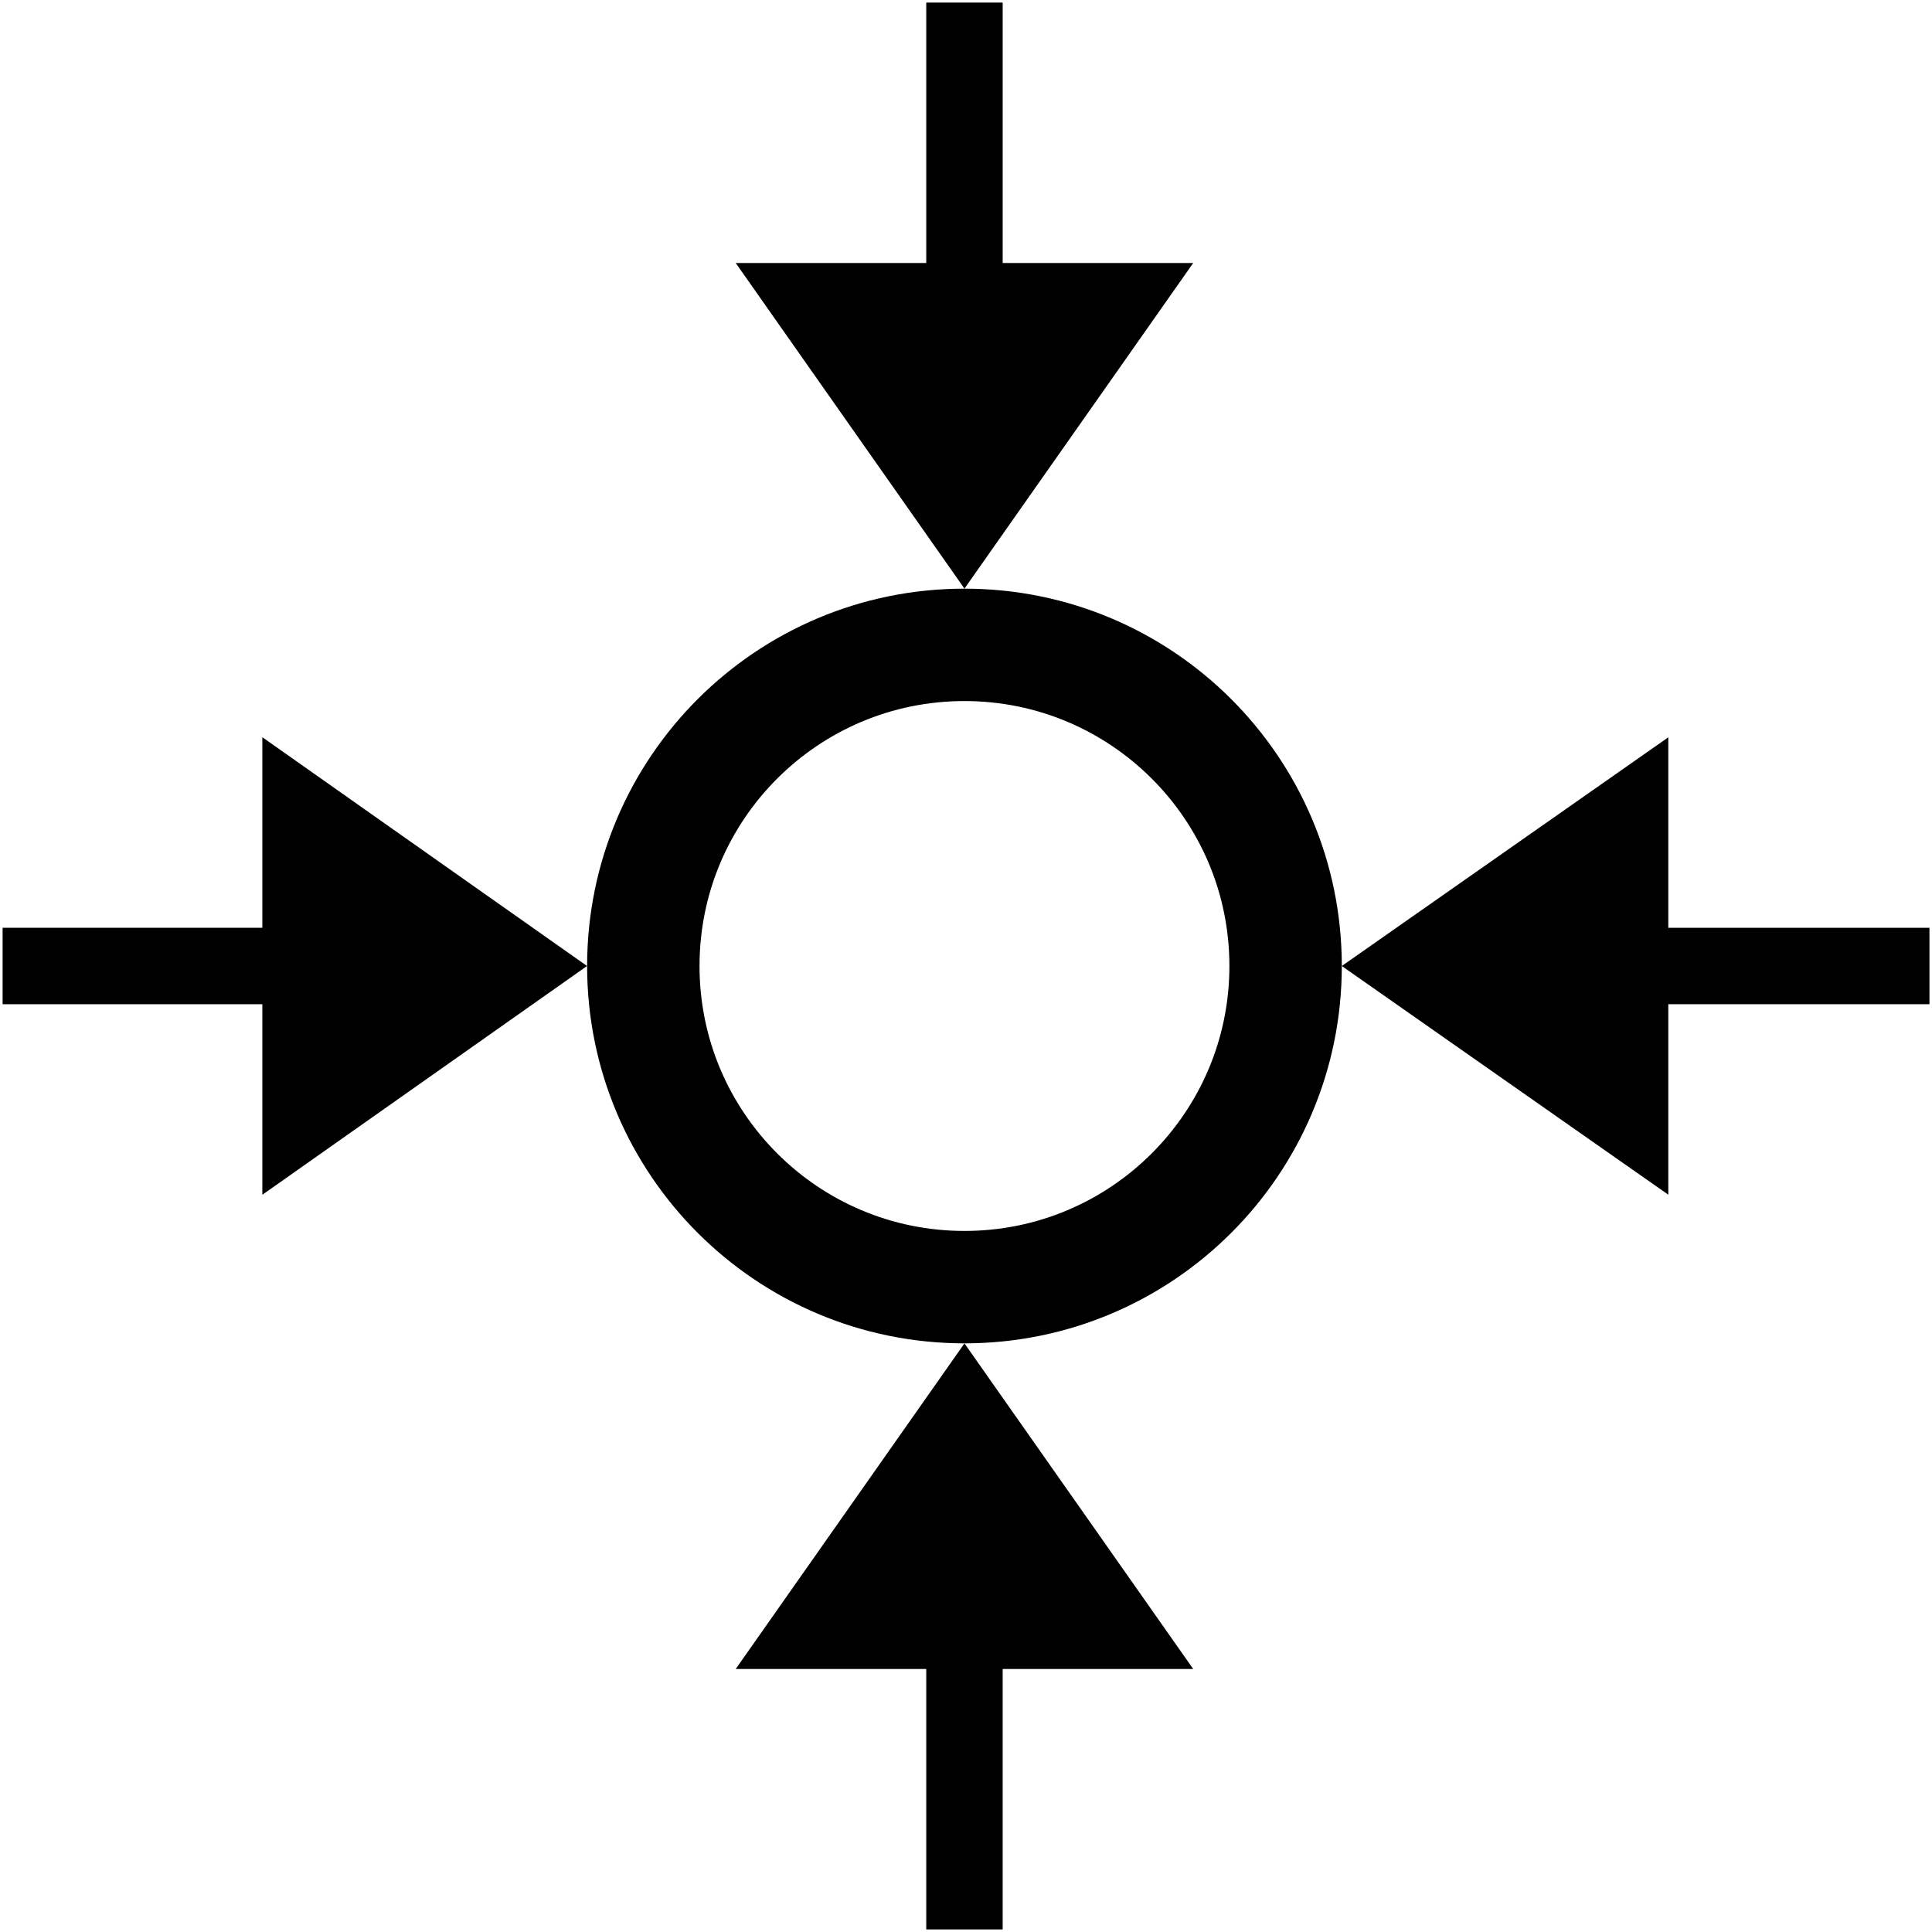
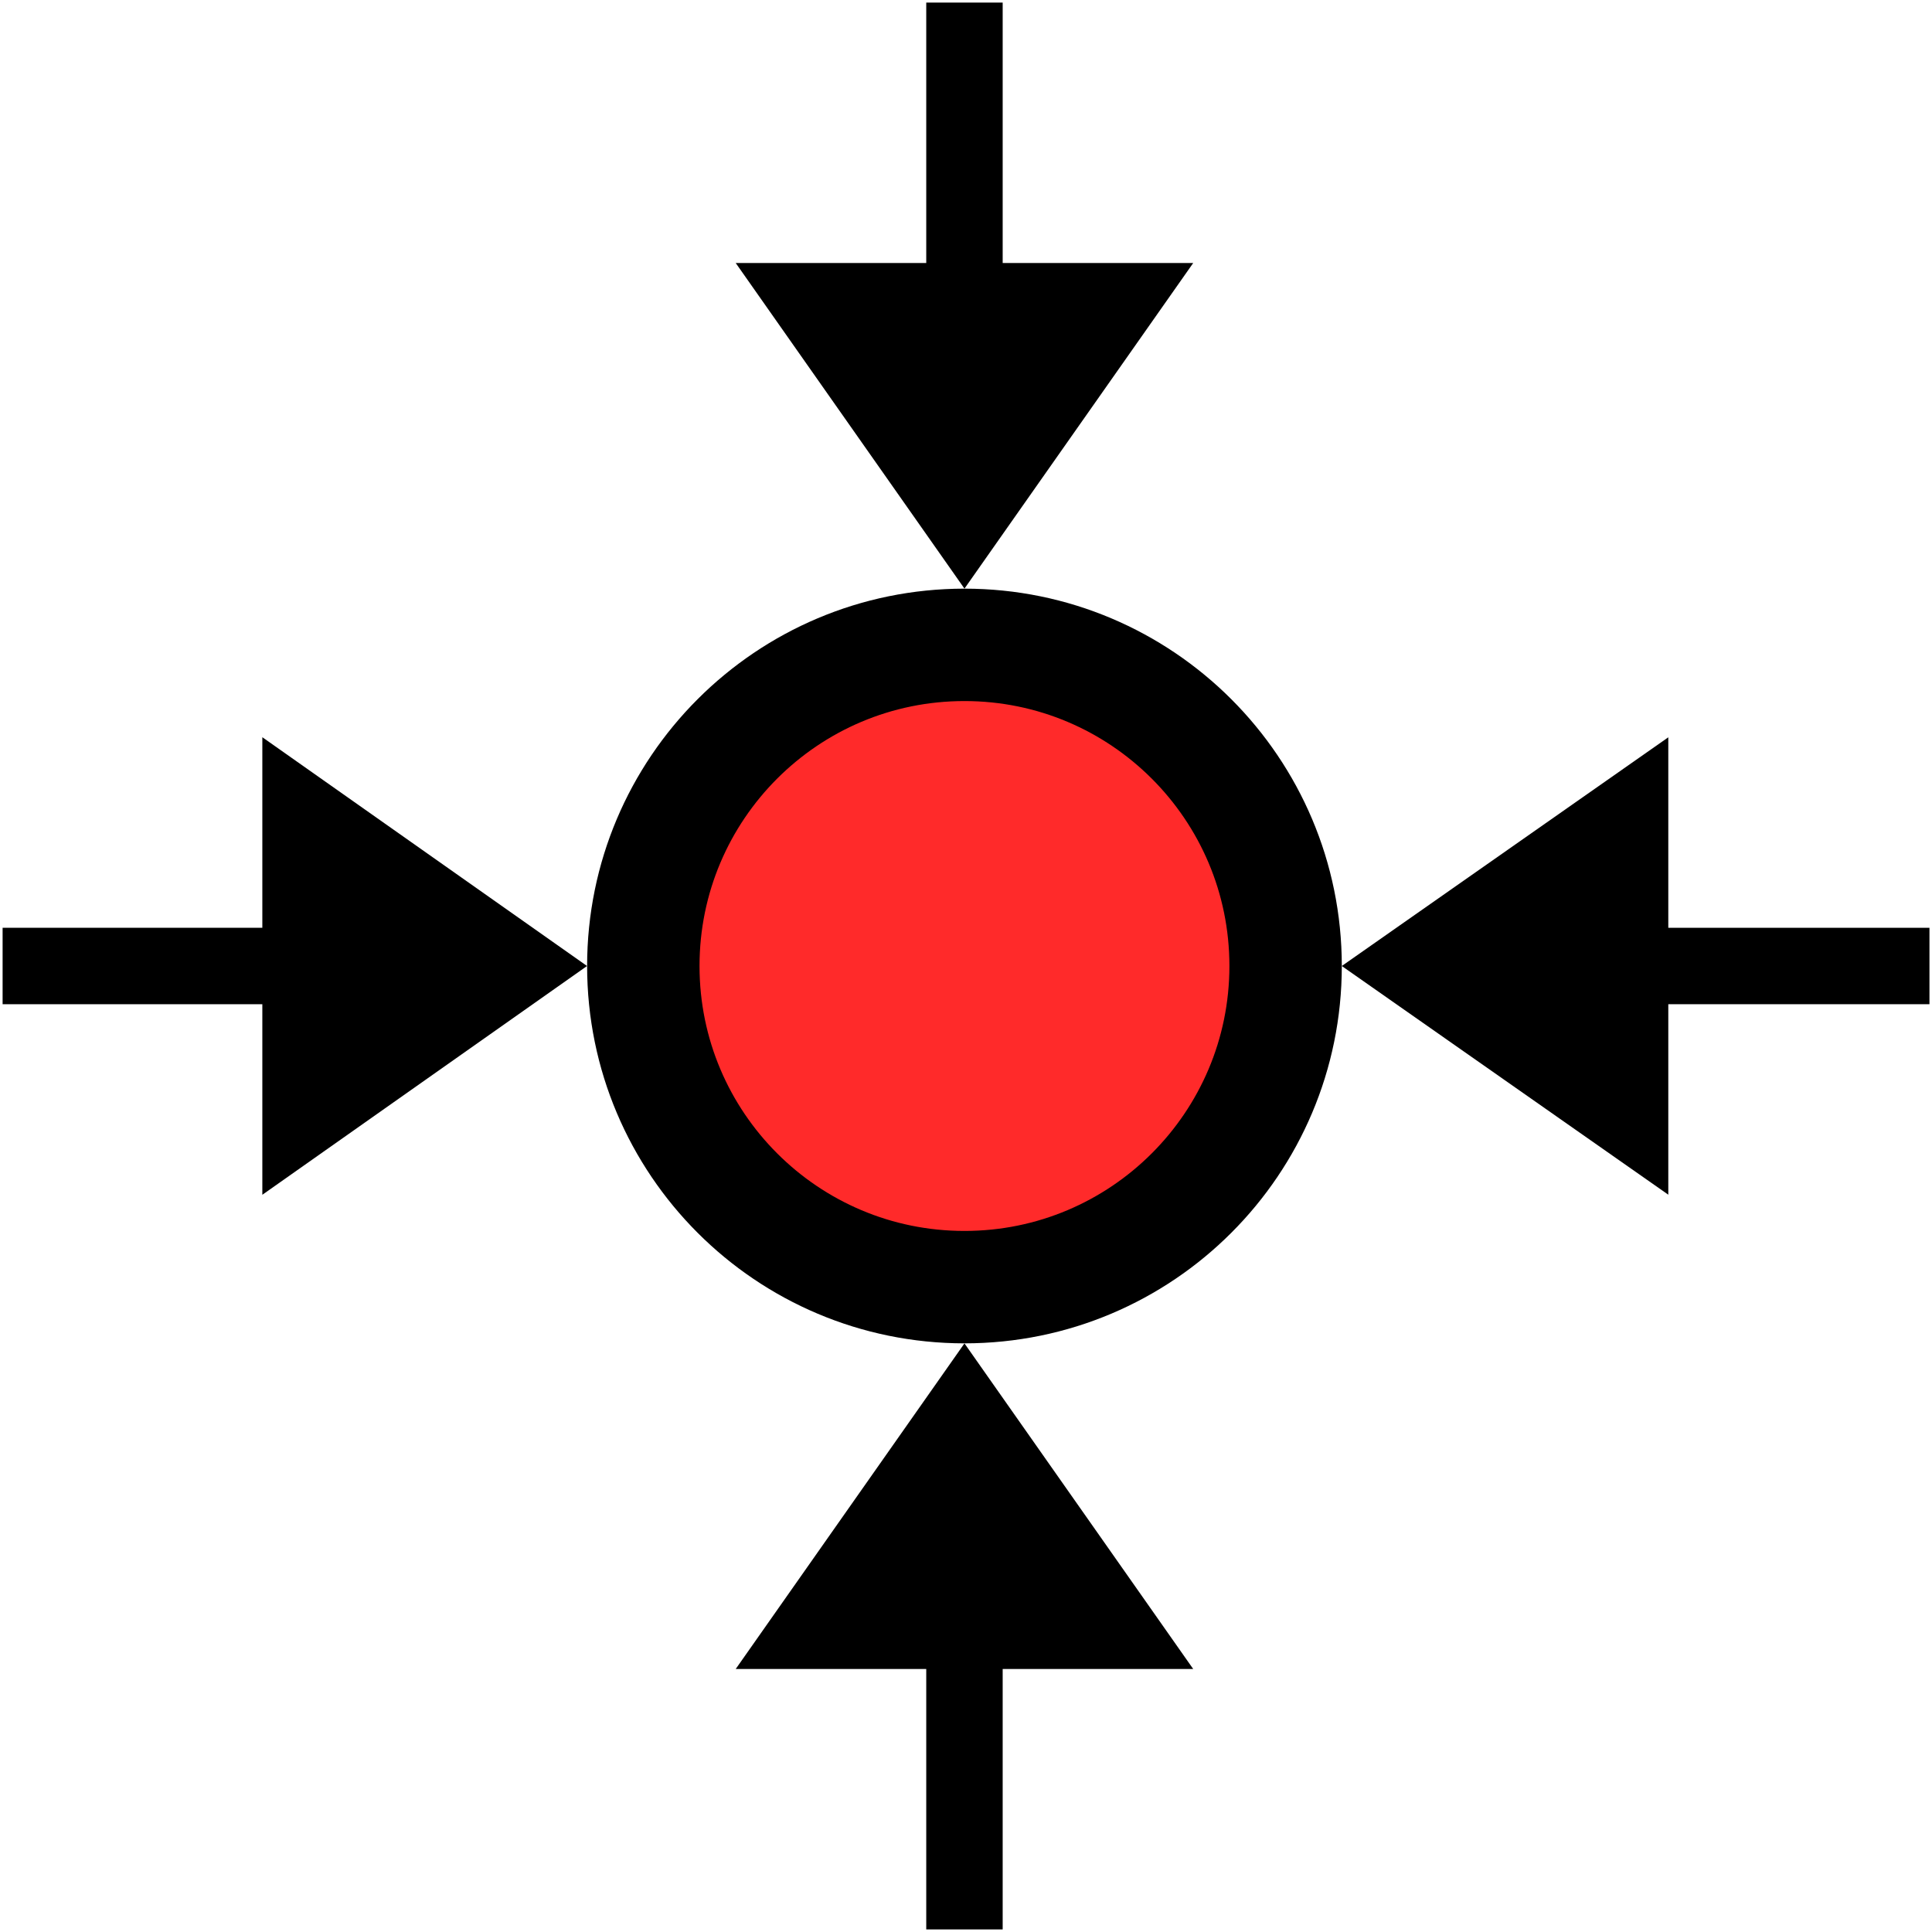
<svg xmlns="http://www.w3.org/2000/svg" xmlns:xlink="http://www.w3.org/1999/xlink" width="256" height="256" id="svg3336" version="1.1">
  <defs id="defs3338">
    <symbol id="Arrow-3">
      <path style="color:#000000;font-style:normal;font-variant:normal;font-weight:normal;font-stretch:normal;font-size:medium;line-height:normal;font-family:sans-serif;text-indent:0;text-align:start;text-decoration:none;text-decoration-line:none;text-decoration-style:solid;text-decoration-color:#000000;letter-spacing:normal;word-spacing:normal;text-transform:none;direction:ltr;block-progression:tb;writing-mode:lr-tb;baseline-shift:baseline;text-anchor:start;white-space:normal;clip-rule:nonzero;display:inline;overflow:visible;visibility:visible;opacity:1;isolation:auto;mix-blend-mode:normal;color-interpolation:sRGB;color-interpolation-filters:linearRGB;solid-color:#000000;solid-opacity:1;fill:#000000;fill-opacity:1;fill-rule:nonzero;stroke:none;stroke-width:2;stroke-linecap:butt;stroke-linejoin:miter;stroke-miterlimit:4;stroke-dasharray:none;stroke-dashoffset:0;stroke-opacity:1;color-rendering:auto;image-rendering:auto;shape-rendering:auto;text-rendering:auto;enable-background:accumulate" d="m 129.635,31.424 0,10 41.617,0 0,-10 -41.617,0 z" id="path25306" />
      <path style="fill:#000000;fill-opacity:1;fill-rule:evenodd;stroke:#000000;stroke-width:4.862pt;stroke-opacity:1" d="m 216.348,36.424 -42.058,24.311 0,-48.622 42.058,24.311 z" id="path25308" />
    </symbol>
  </defs>
-   <g id="use11524" transform="translate(-0.20381,1.1071707e-6)">
-     <circle r="42.553" id="circle7396" cy="128" cx="128" stroke-linecap="null" stroke-linejoin="null" style="fill:none;stroke:#000000;stroke-width:14.894;stroke-miterlimit:4;stroke-dasharray:none" />
+   <g id="use11524" transform="translate(-0.20381,1.1071707e-6)" style="fill:#ff2a2a">
+     <circle r="42.553" id="circle7396" cy="128" cx="128" stroke-linecap="null" stroke-linejoin="null" style="fill:#ff2a2a;stroke:#000000;stroke-width:14.894;stroke-miterlimit:4;stroke-dasharray:none" />
  </g>
  <use id="use7474" xlink:href="#Arrow-3" x="0" y="0" width="100%" height="100%" transform="matrix(0,0.8332863,-1.01272,0,164.6837,-107.6814)" />
  <use id="use7499" xlink:href="#Arrow-3" x="0" y="0" width="100%" height="100%" transform="matrix(0.830994,0,0,1.012905,-107.3798,91.10575)" />
  <use id="use7534" xlink:href="#Arrow-3" x="0" y="0" width="100%" height="100%" transform="matrix(0,-0.8332863,1.01272,0,90.90866,363.6814)" />
  <use id="use7569" xlink:href="#Arrow-3" x="0" y="0" width="100%" height="100%" transform="matrix(-0.8355789,0,0,-1.012536,363.9831,164.8808)" />
</svg>
